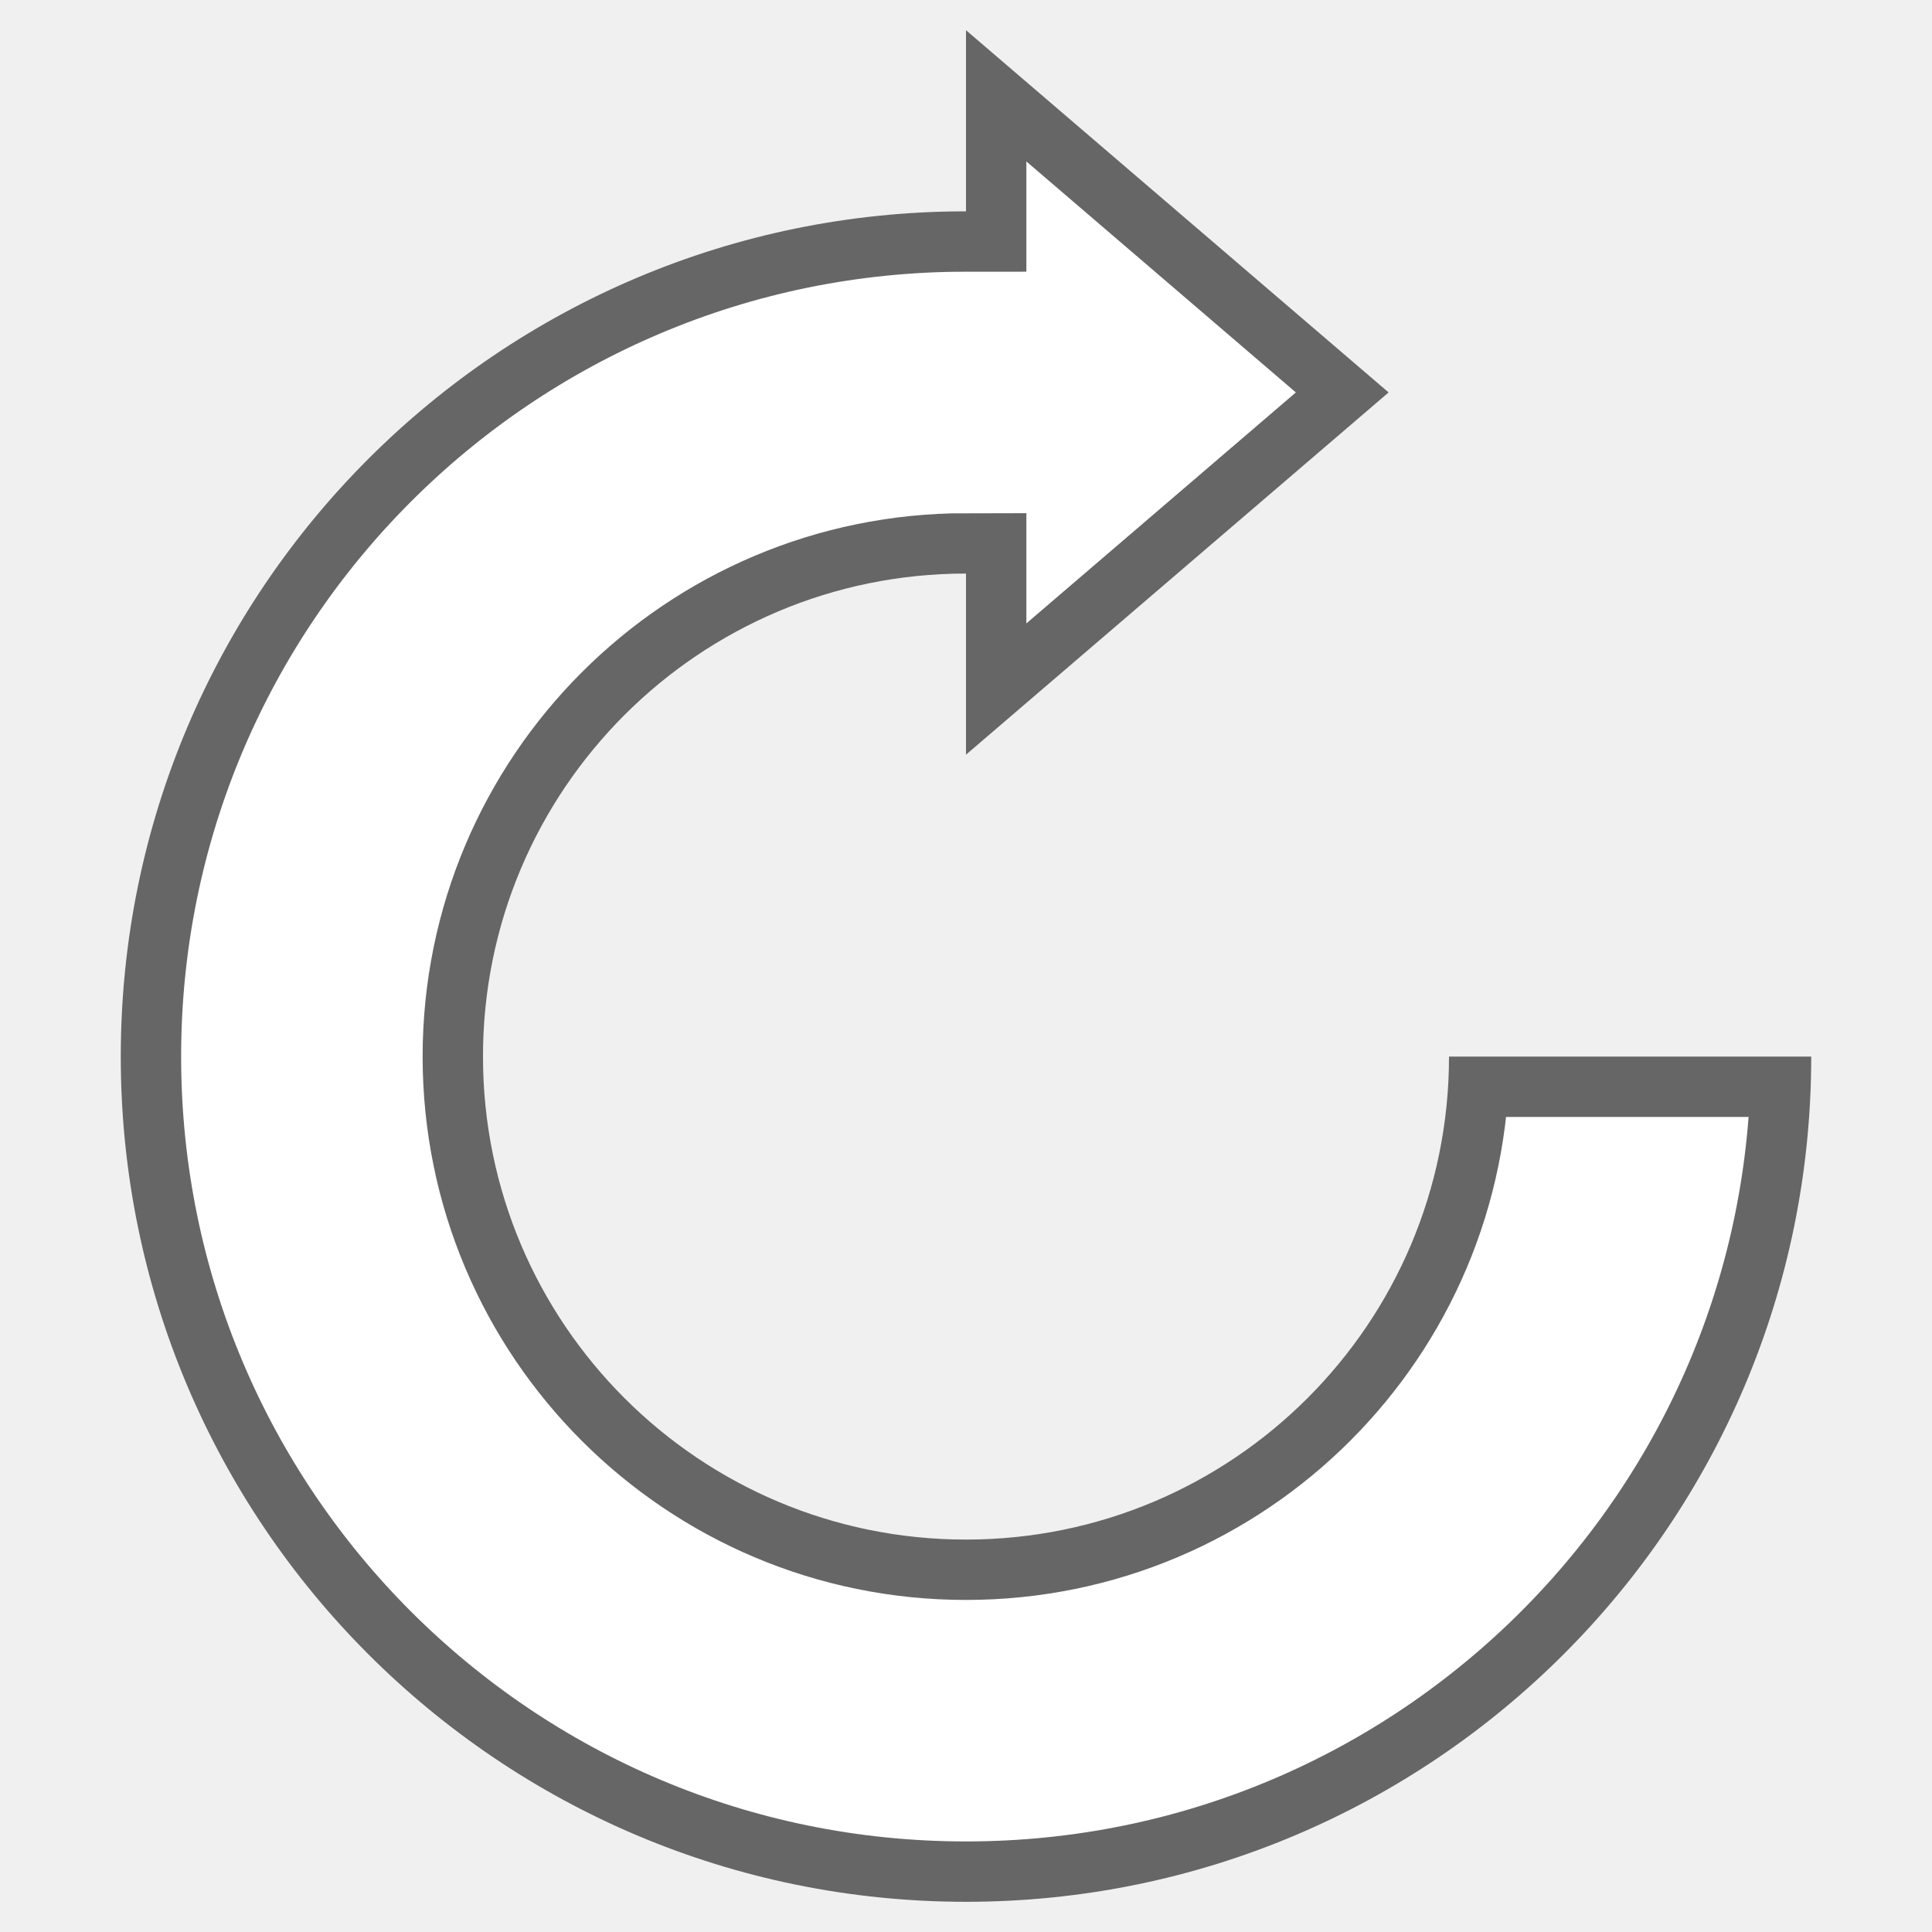
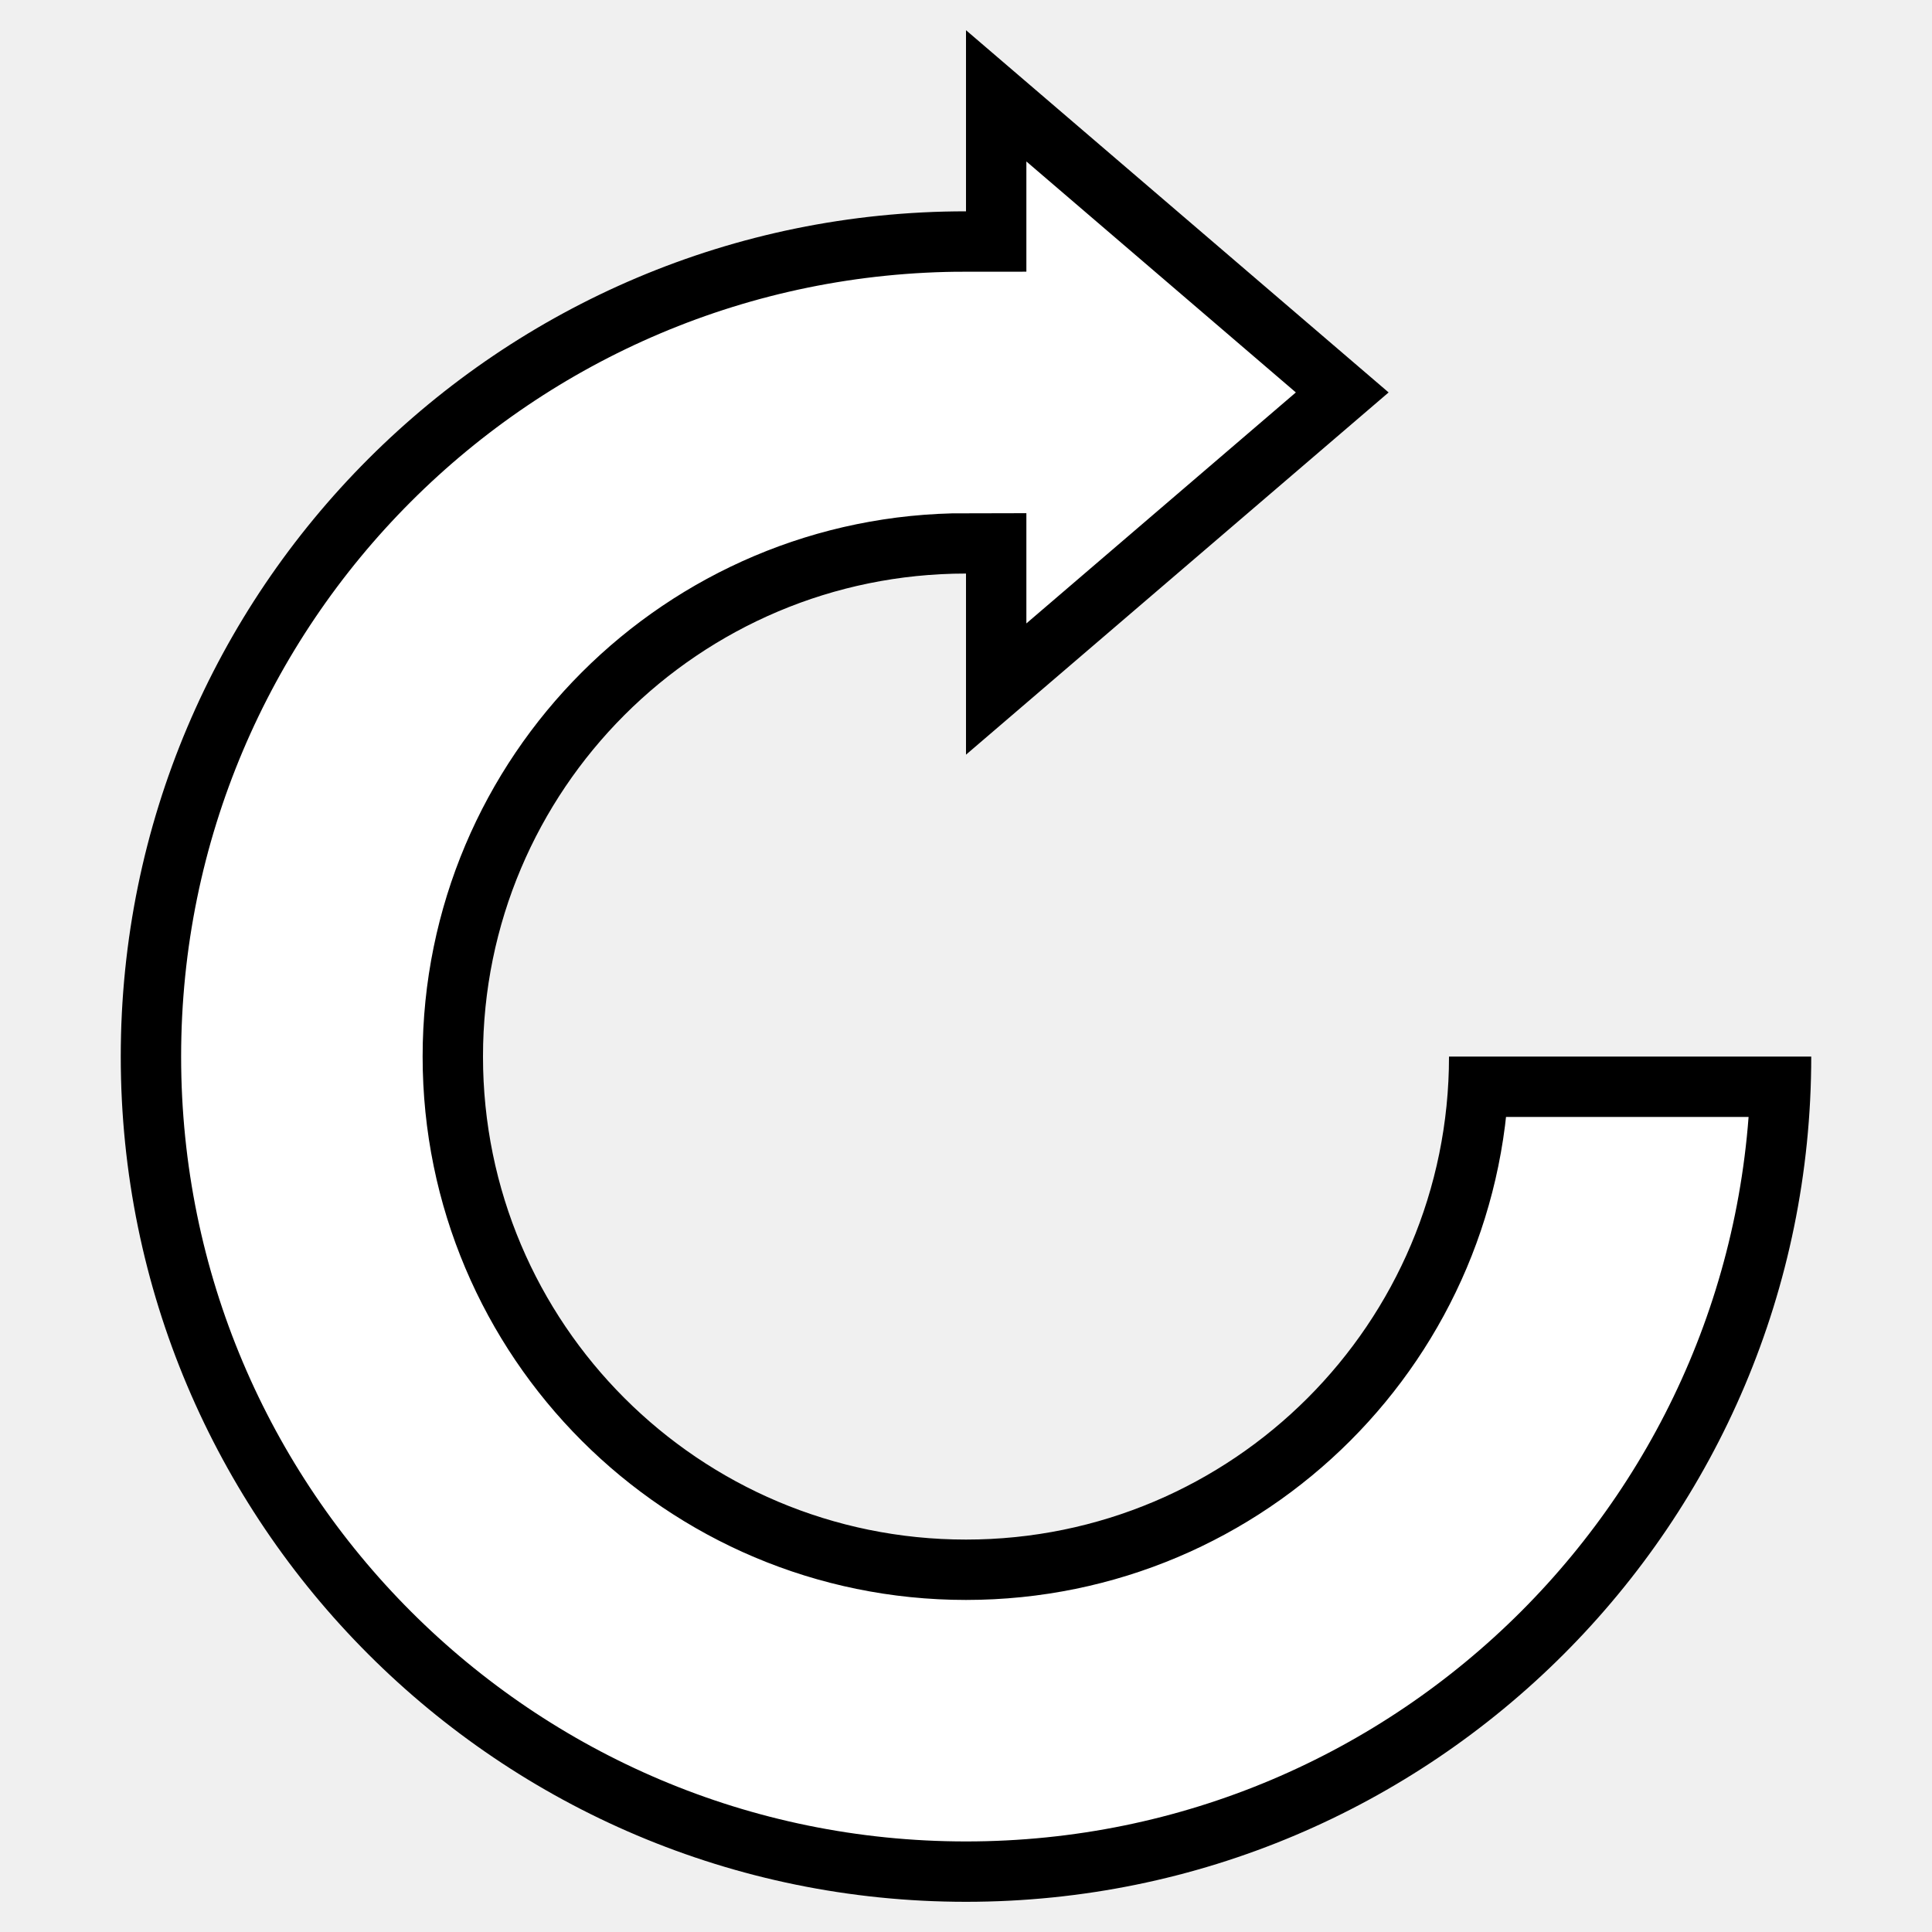
<svg xmlns="http://www.w3.org/2000/svg" xmlns:xlink="http://www.w3.org/1999/xlink" version="1.1" preserveAspectRatio="xMidYMid meet" viewBox="0 0 640 640" width="640" height="640">
  <defs>
    <path d="M320 70C320 70 320 70 320 70C165.36 70 40 195.36 40 350C40 350 40 350 40 350C40 350 40 350 40 350C40 504.64 165.36 630 320 630C320 630 320 630 320 630C320 630 320 630 320 630C474.64 630 600 504.64 600 350C600 350 600 350 600 350L480 350C480 350 480 350 480 350C480 438.37 408.37 510 320 510C320 510 320 510 320 510C320 510 320 510 320 510C231.63 510 160 438.37 160 350C160 350 160 350 160 350C160 350 160 350 160 350C160 261.63 231.63 190 320 190C320 190 320 190 320 190L320 250L460 130L320 10L320 70Z" id="kKwubAV7Y" />
    <clipPath id="clipd4252PBtqF">
      <use xlink:href="#kKwubAV7Y" opacity="1" />
    </clipPath>
  </defs>
  <g>
    <g>
      <g>
        <use xlink:href="#kKwubAV7Y" opacity="1" fill="#ffffff" fill-opacity="1" />
        <g clip-path="url(#clipd4252PBtqF)">
-           <use xlink:href="#kKwubAV7Y" opacity="1" fill-opacity="0" stroke="#666666" stroke-width="40" stroke-opacity="1" />
+           <use xlink:href="#kKwubAV7Y" opacity="1" fill-opacity="0" stroke="#000000" stroke-width="40" stroke-opacity="1" />
        </g>
      </g>
    </g>
  </g>
</svg>
